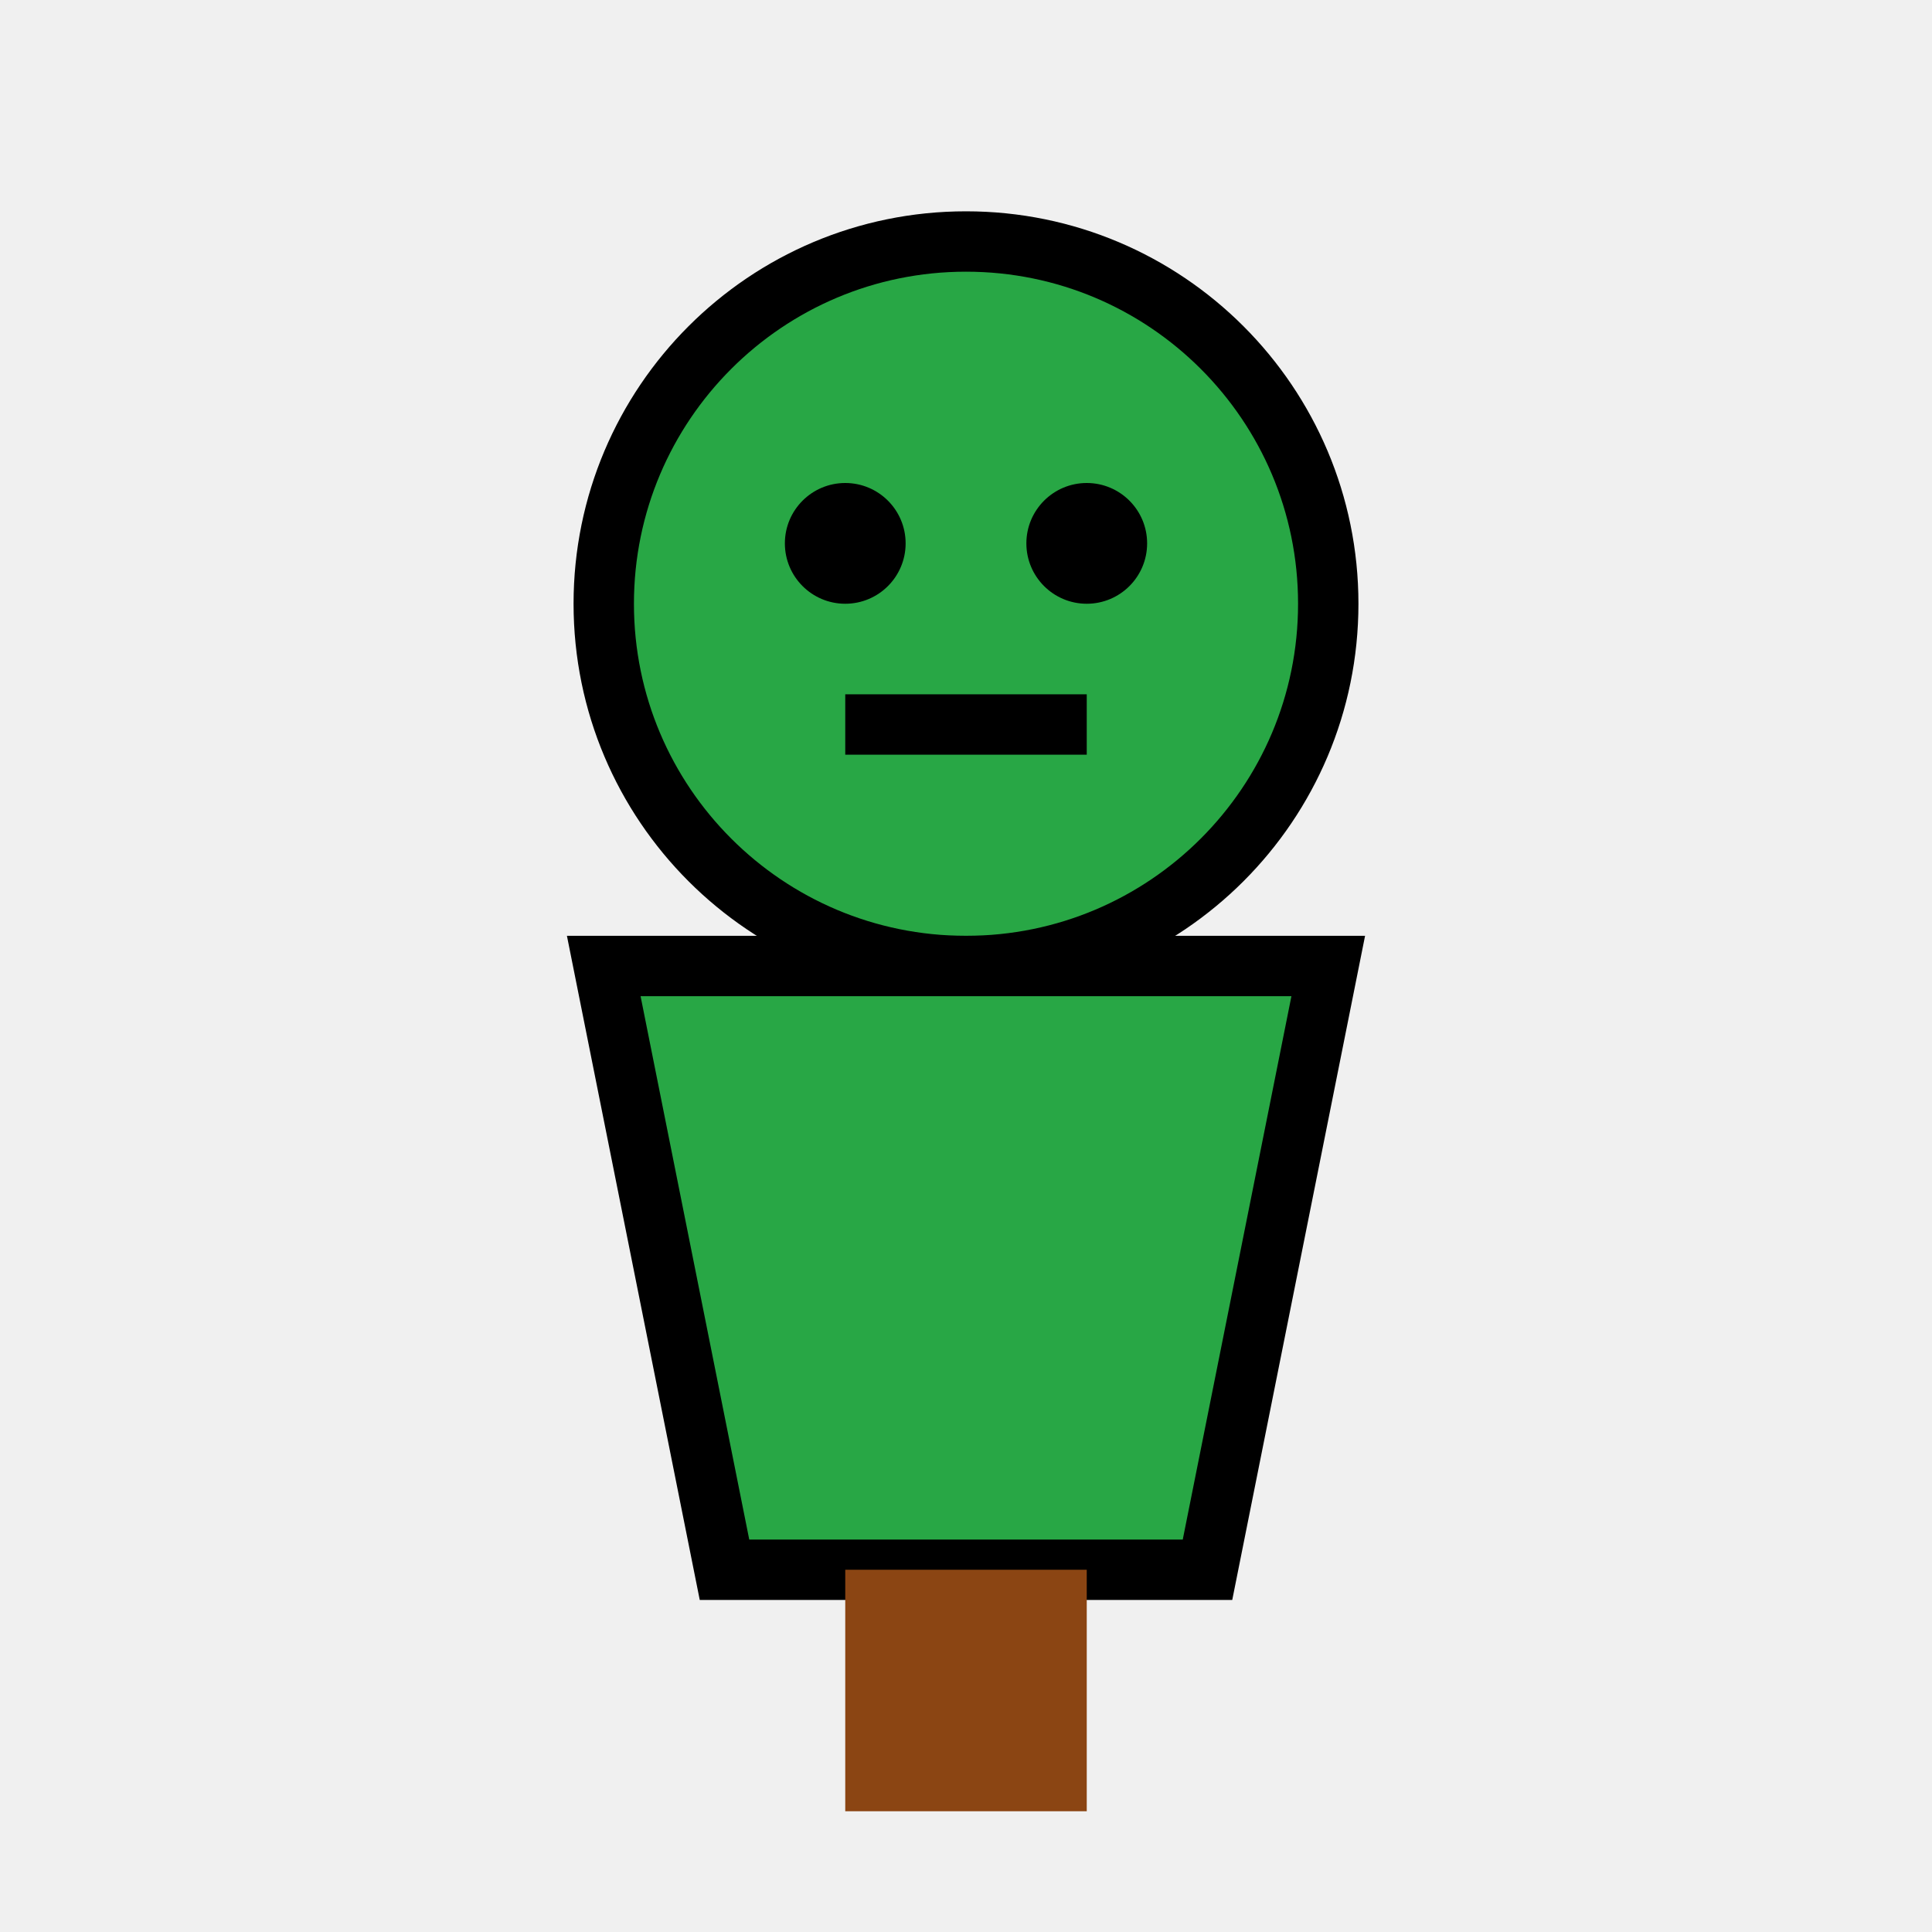
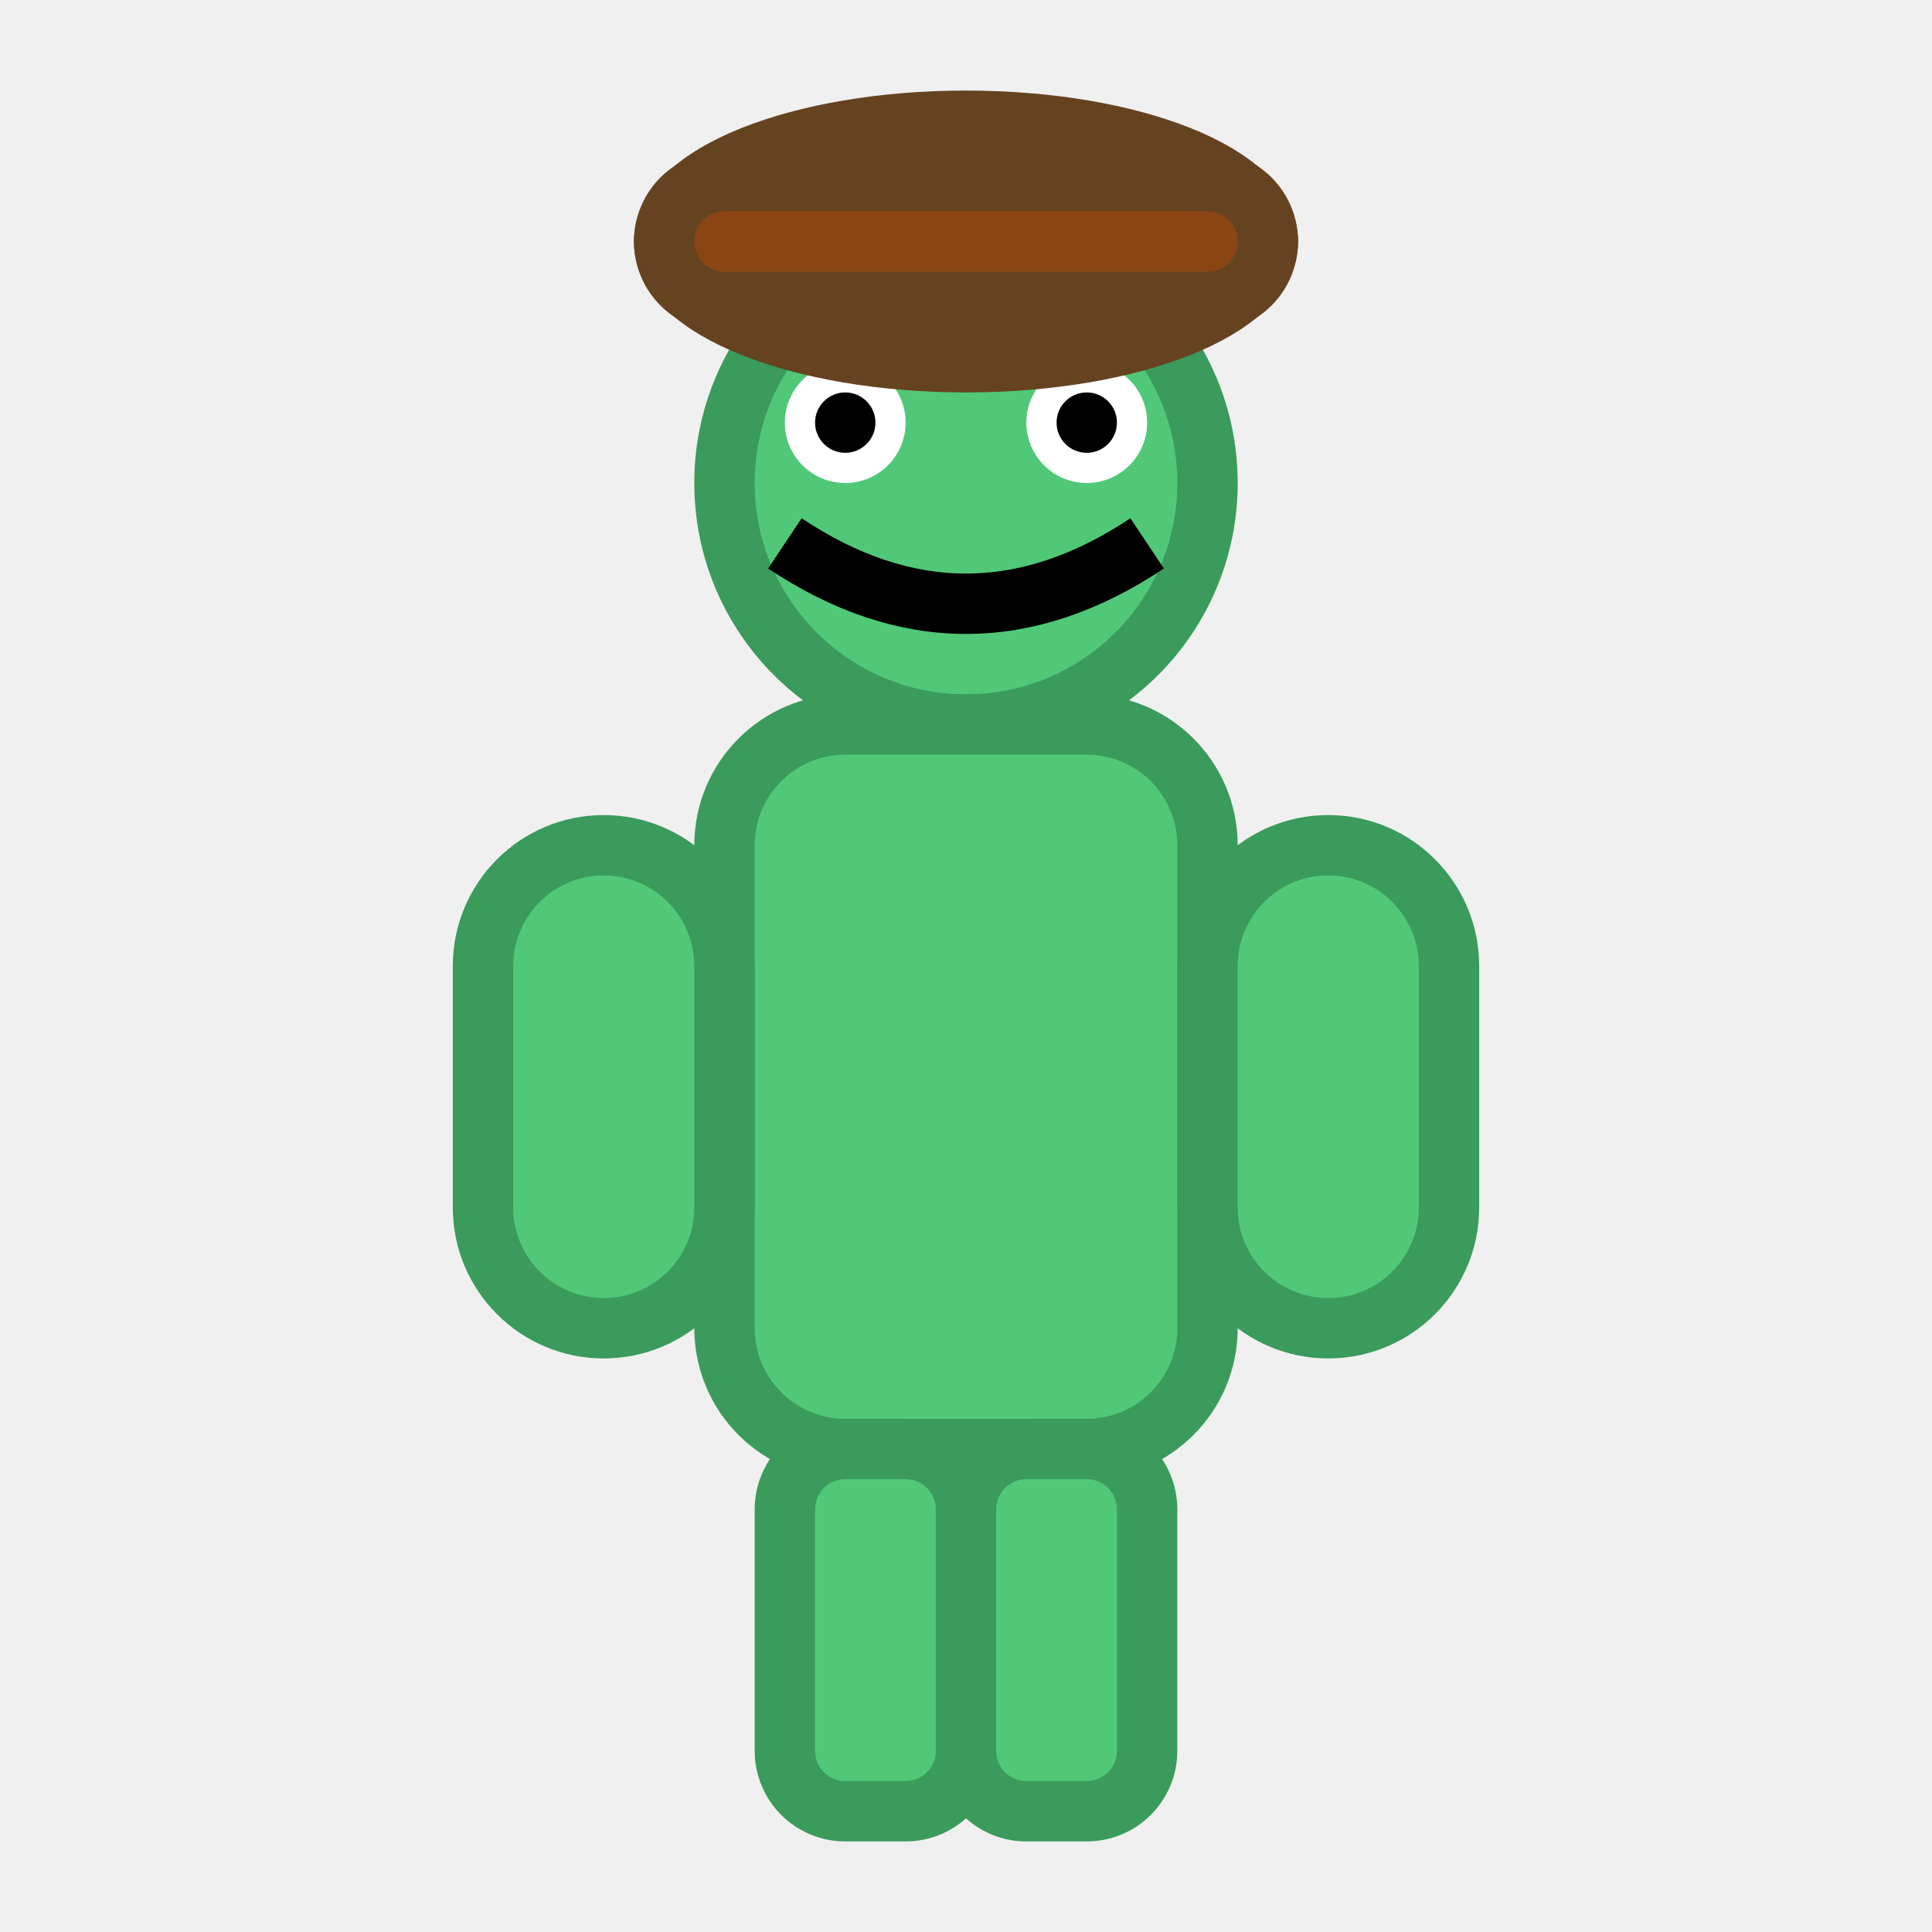
<svg xmlns="http://www.w3.org/2000/svg" width="32" height="32" viewBox="0 0 32 32">
-   <circle cx="16" cy="10" r="6" fill="#28a745" stroke="#000" stroke-width="1" />
-   <path d="M10,16 L22,16 L20,26 L12,26 Z" fill="#28a745" stroke="#000" stroke-width="1" />
-   <rect x="14" y="26" width="4" height="4" fill="#8b4513" />
-   <circle cx="14" cy="9" r="1" fill="#000" />
-   <circle cx="18" cy="9" r="1" fill="#000" />
-   <path d="M14,12 L18,12" stroke="#000" stroke-width="1" fill="none" />
+   <circle cx="16" cy="8" r="4" fill="#50C878" stroke="#3A9B5C" stroke-width="1" />
+   <rect x="12" y="12" width="8" height="12" fill="#50C878" stroke="#3A9B5C" stroke-width="1" rx="2" />
+   <rect x="8" y="14" width="4" height="8" fill="#50C878" stroke="#3A9B5C" stroke-width="1" rx="2" />
+   <rect x="20" y="14" width="4" height="8" fill="#50C878" stroke="#3A9B5C" stroke-width="1" rx="2" />
+   <rect x="13" y="24" width="3" height="6" fill="#50C878" stroke="#3A9B5C" stroke-width="1" rx="1" />
+   <rect x="16" y="24" width="3" height="6" fill="#50C878" stroke="#3A9B5C" stroke-width="1" rx="1" />
+   <circle cx="14" cy="7" r="1" fill="#FFFFFF" />
+   <circle cx="18" cy="7" r="1" fill="#FFFFFF" />
+   <circle cx="14" cy="7" r="0.5" fill="#000000" />
+   <circle cx="18" cy="7" r="0.5" fill="#000000" />
+   <path d="M 13 9 Q 16 11 19 9" stroke="#000000" stroke-width="1" fill="none" />
+   <ellipse cx="16" cy="4" rx="5" ry="2" fill="#8B4513" stroke="#654321" stroke-width="1" />
+   <rect x="11" y="3" width="10" height="2" fill="#8B4513" stroke="#654321" stroke-width="1" rx="1" />
</svg>
